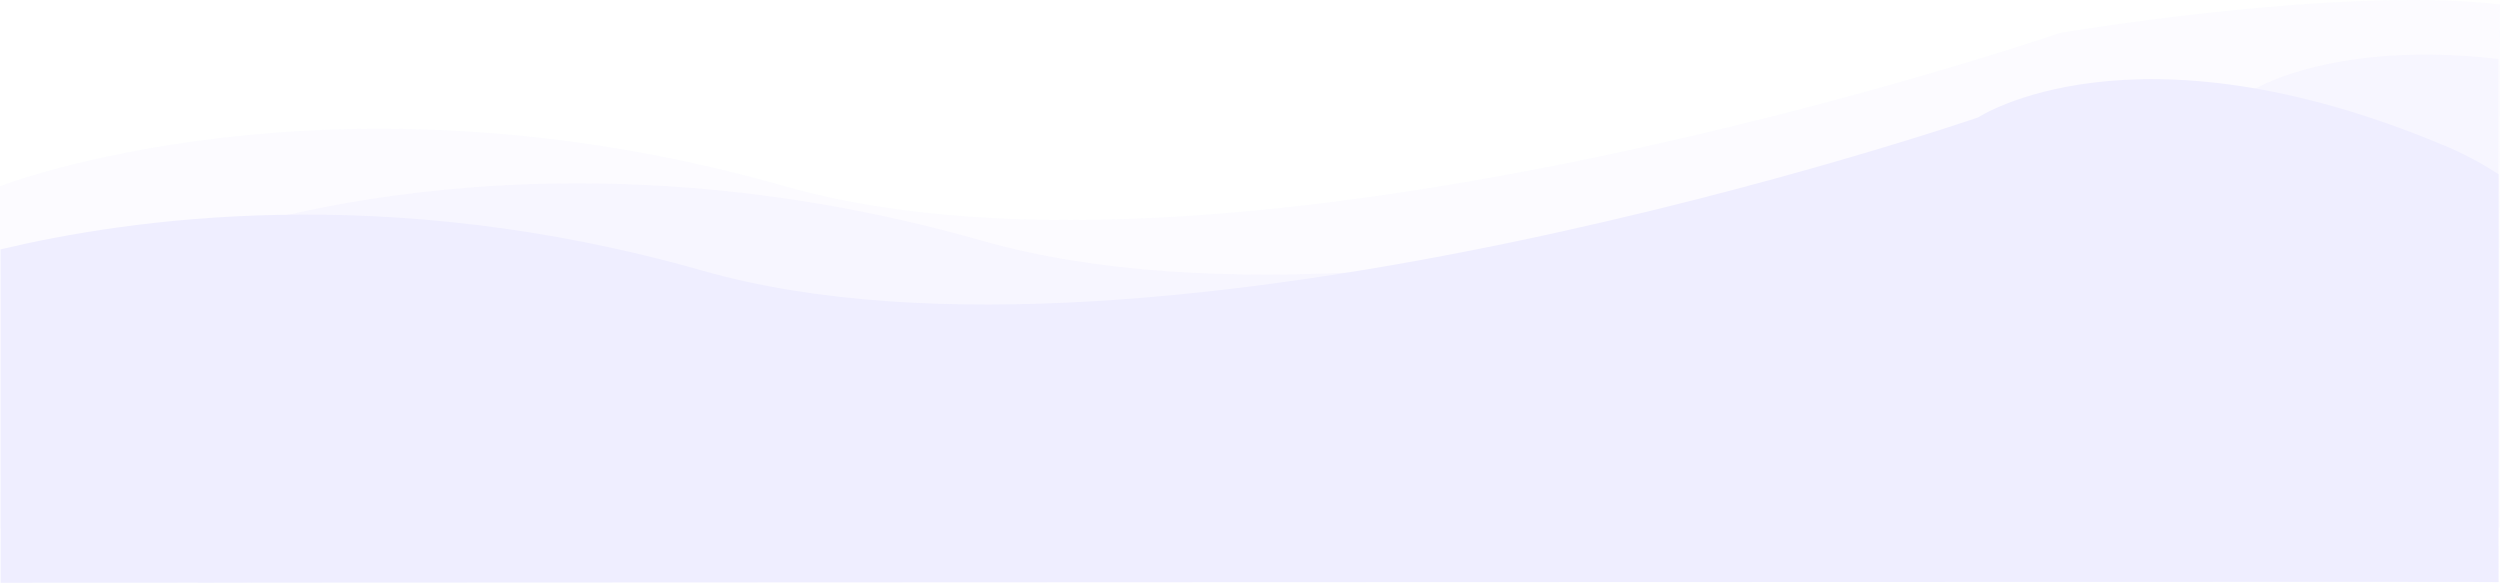
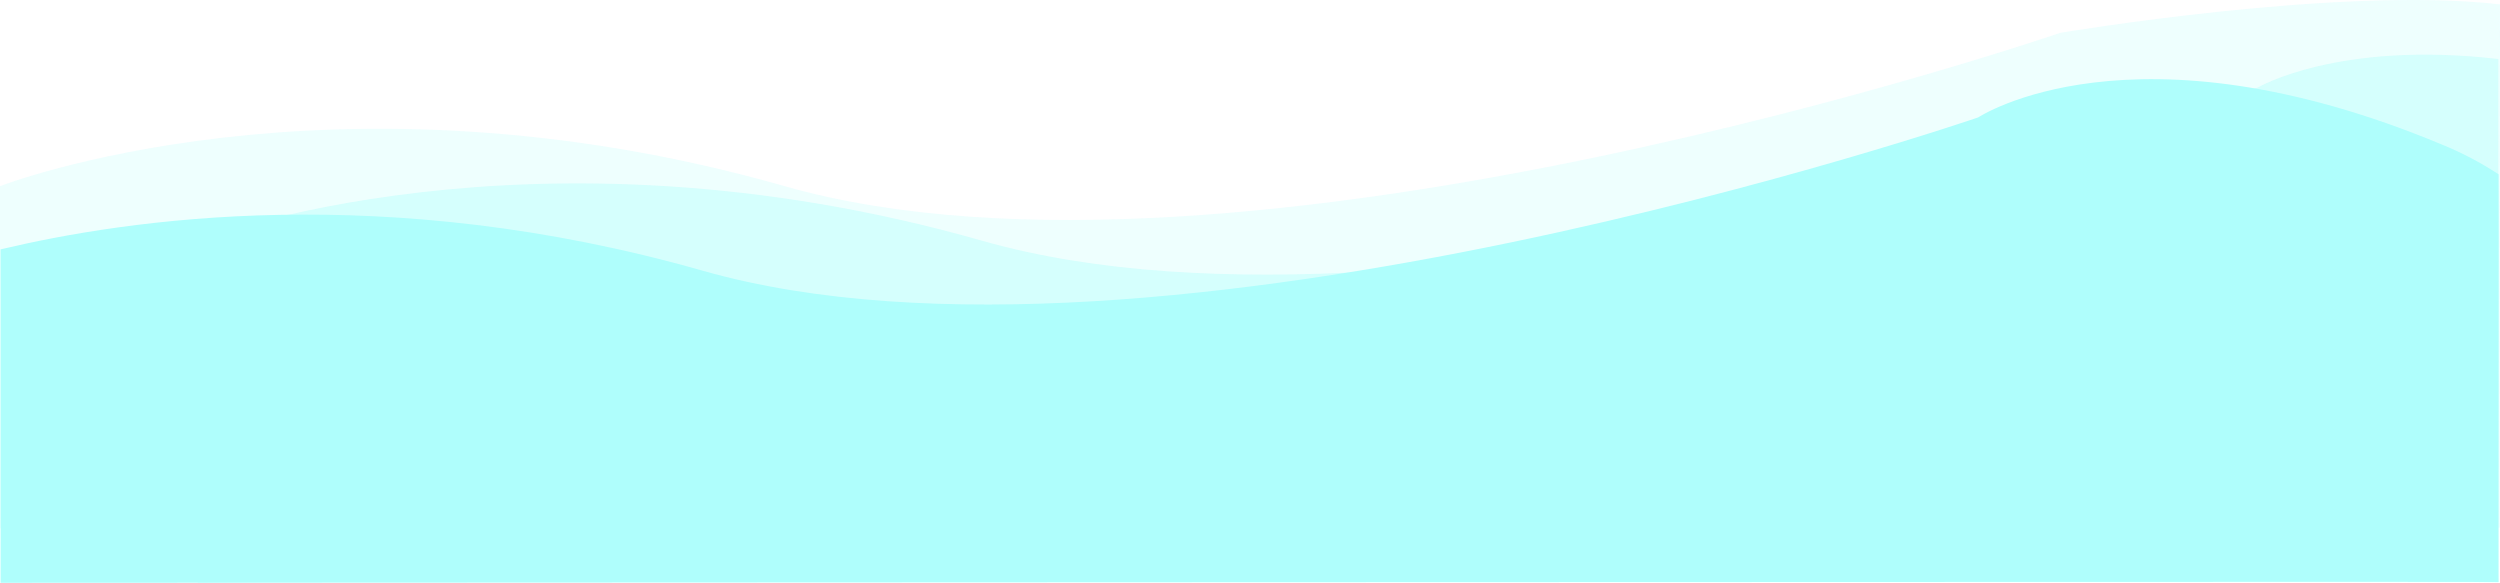
<svg xmlns="http://www.w3.org/2000/svg" viewBox="0 0 1922.002 448.145">
  <defs>
    <style>
      .cls-1, .cls-2, .cls-3 {
-         fill: #efeeff;
+         fill: #affefc;
      }

      .cls-1 {
        opacity: 0.401;
      }

      .cls-2 {
        opacity: 0.217;
      }
    </style>
  </defs>
  <g id="Group_23" data-name="Group 23" transform="translate(0.158 -3034.104)">
    <path id="Path_290" data-name="Path 290" class="cls-1" d="M-19.158,3260.237s254.784-99.3,603.256,0,980.587-117.878,980.587-117.878,61.455-36.249,184.887-21.879c.167.053-.222,403.157,0,402.33l-796.5-12.978-972.227,13.417Z" transform="translate(171 -41)" />
    <path id="Path_299" data-name="Path 299" class="cls-2" d="M-19.158,3260.237s254.784-99.3,603.256,0,980.587-117.878,980.587-117.878,214.683-36.256,338.115-21.887c.167.053-.222,403.157,0,402.33l-949.731-12.971-972.227,13.417Z" transform="translate(19 -83)" />
    <path id="Path_289" data-name="Path 289" class="cls-3" d="M44.287,3243.82c96.5-22.961,295.183-53.288,539.811,16.417,348.472,99.3,980.587-117.878,980.587-117.878s118.549-78.494,356.9,21.041a253.947,253.947,0,0,1,43.147,22.693c.267,1.019-.135,314.673,0,313.447-.384-.362-1920.445.607-1920.445.607S44.449,3243.792,44.287,3243.82Z" transform="translate(-44 -18)" />
  </g>
</svg>
